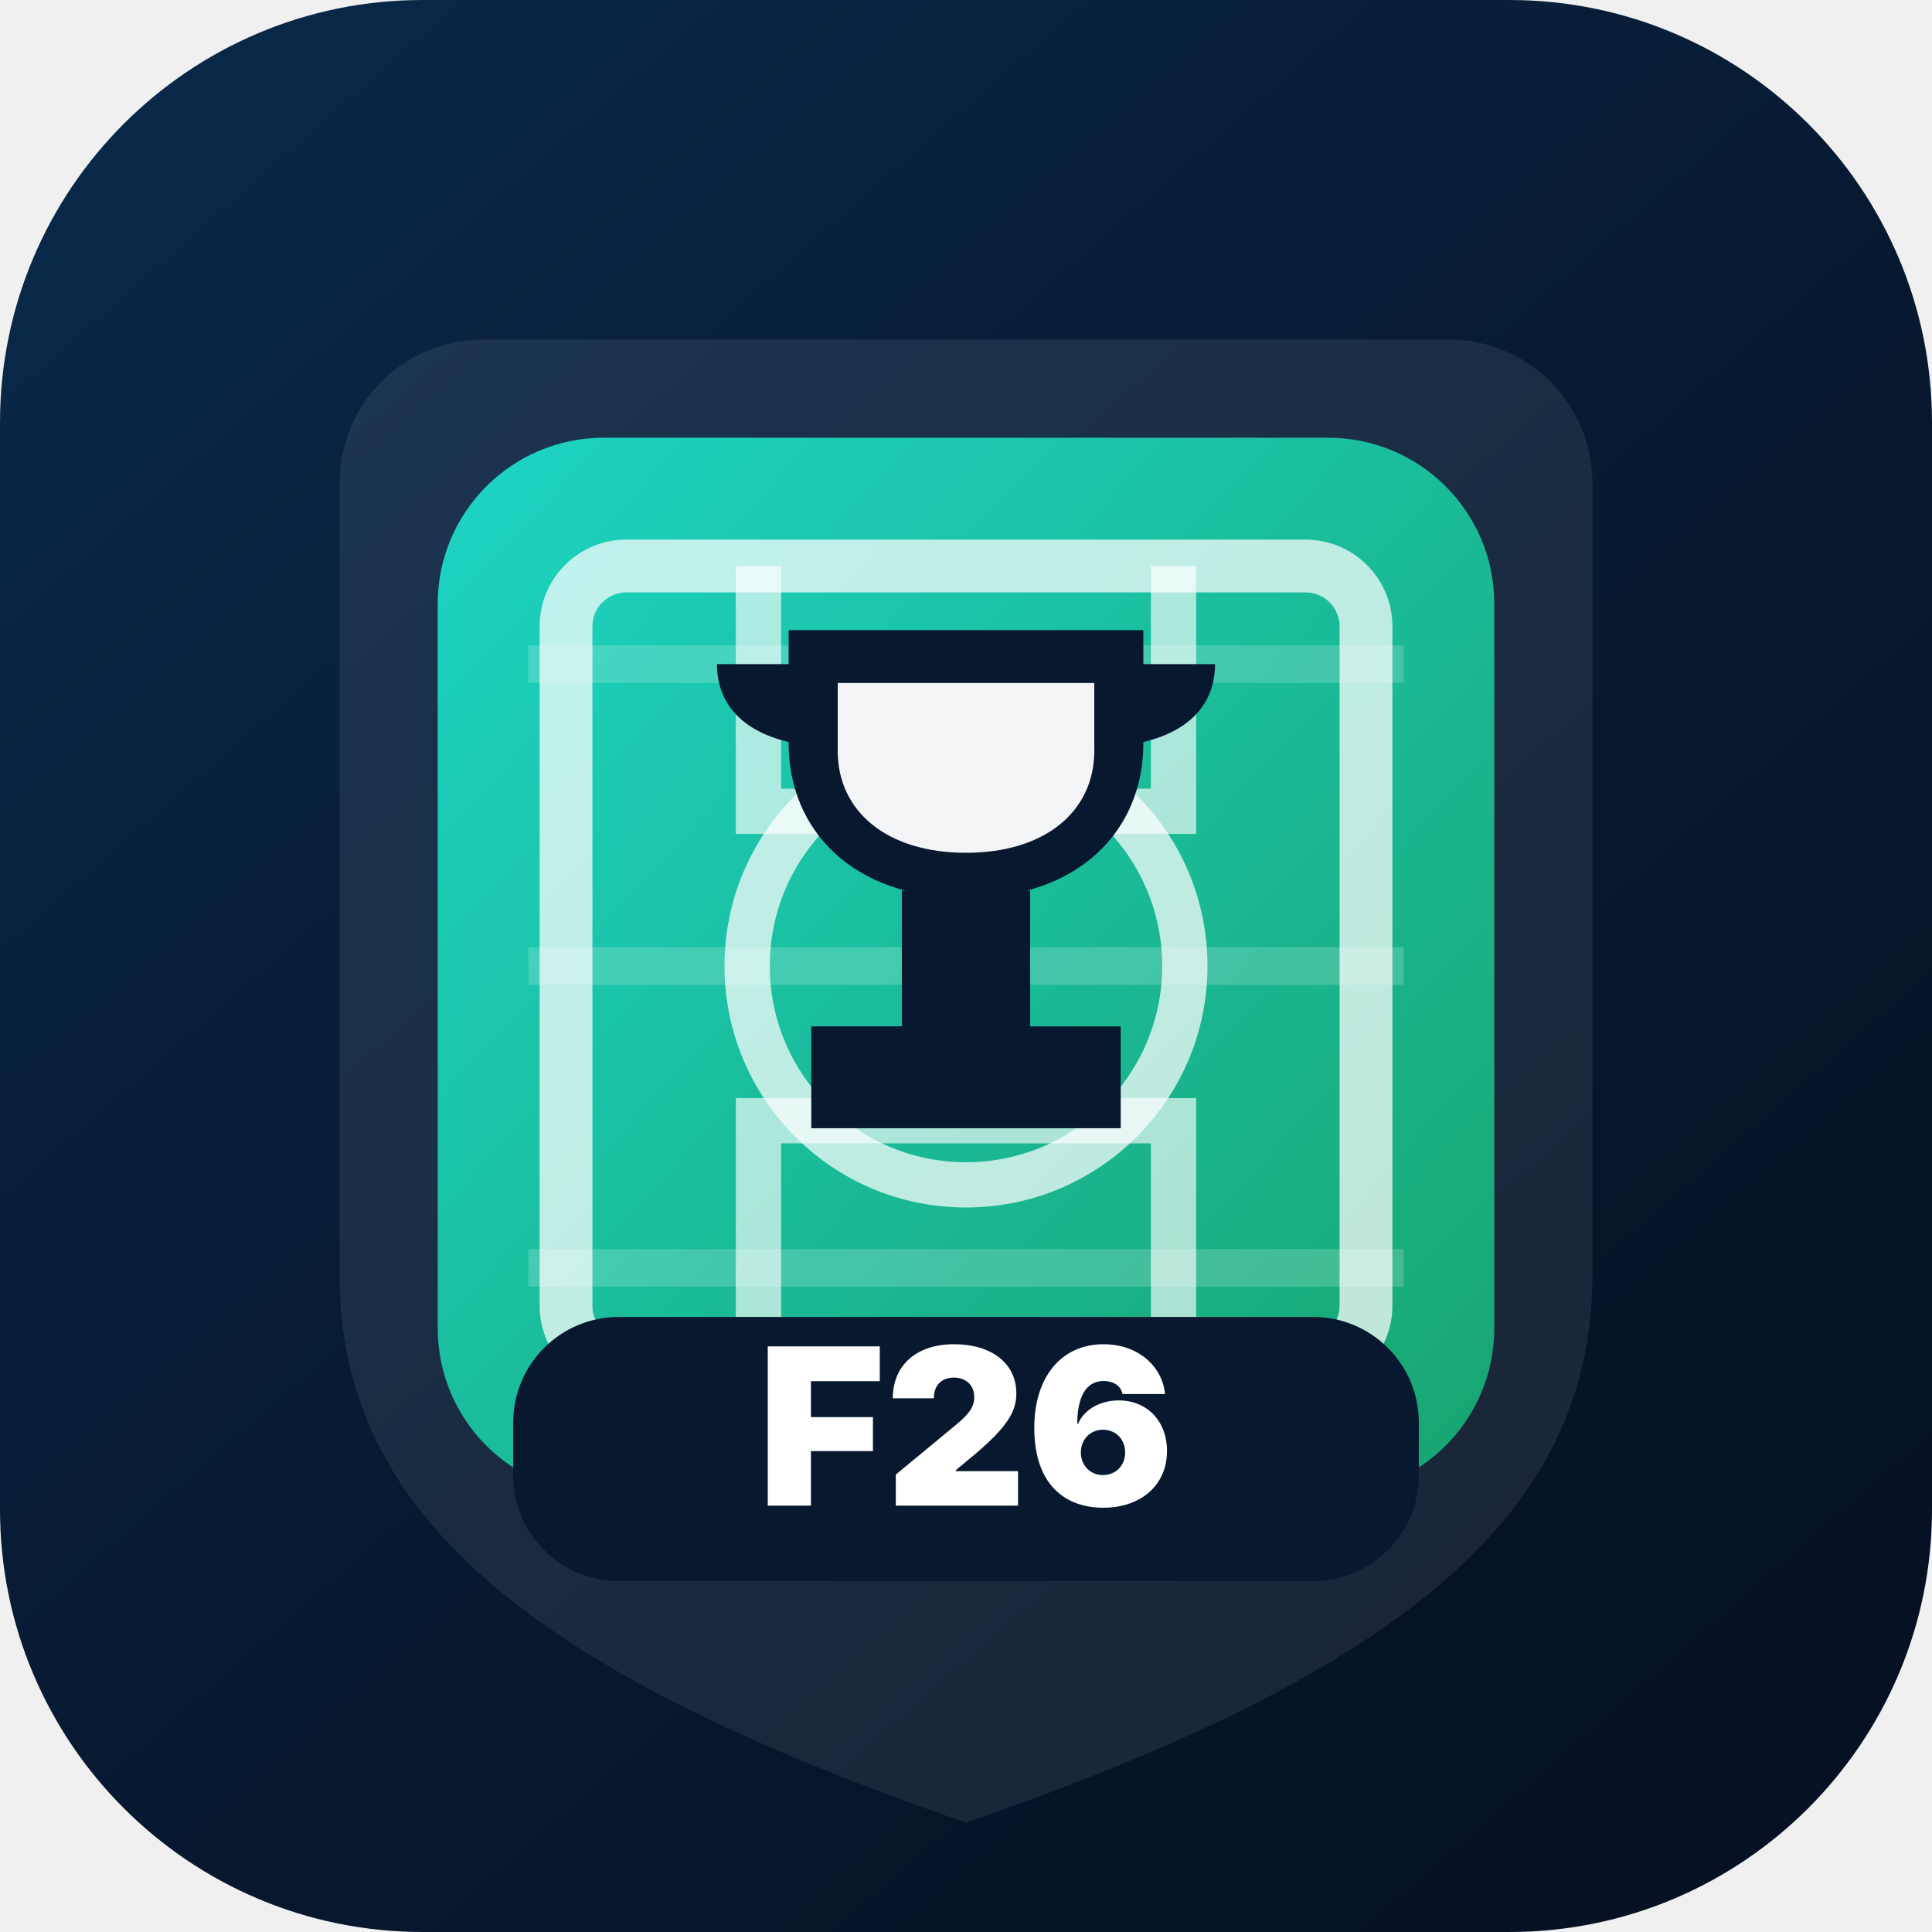
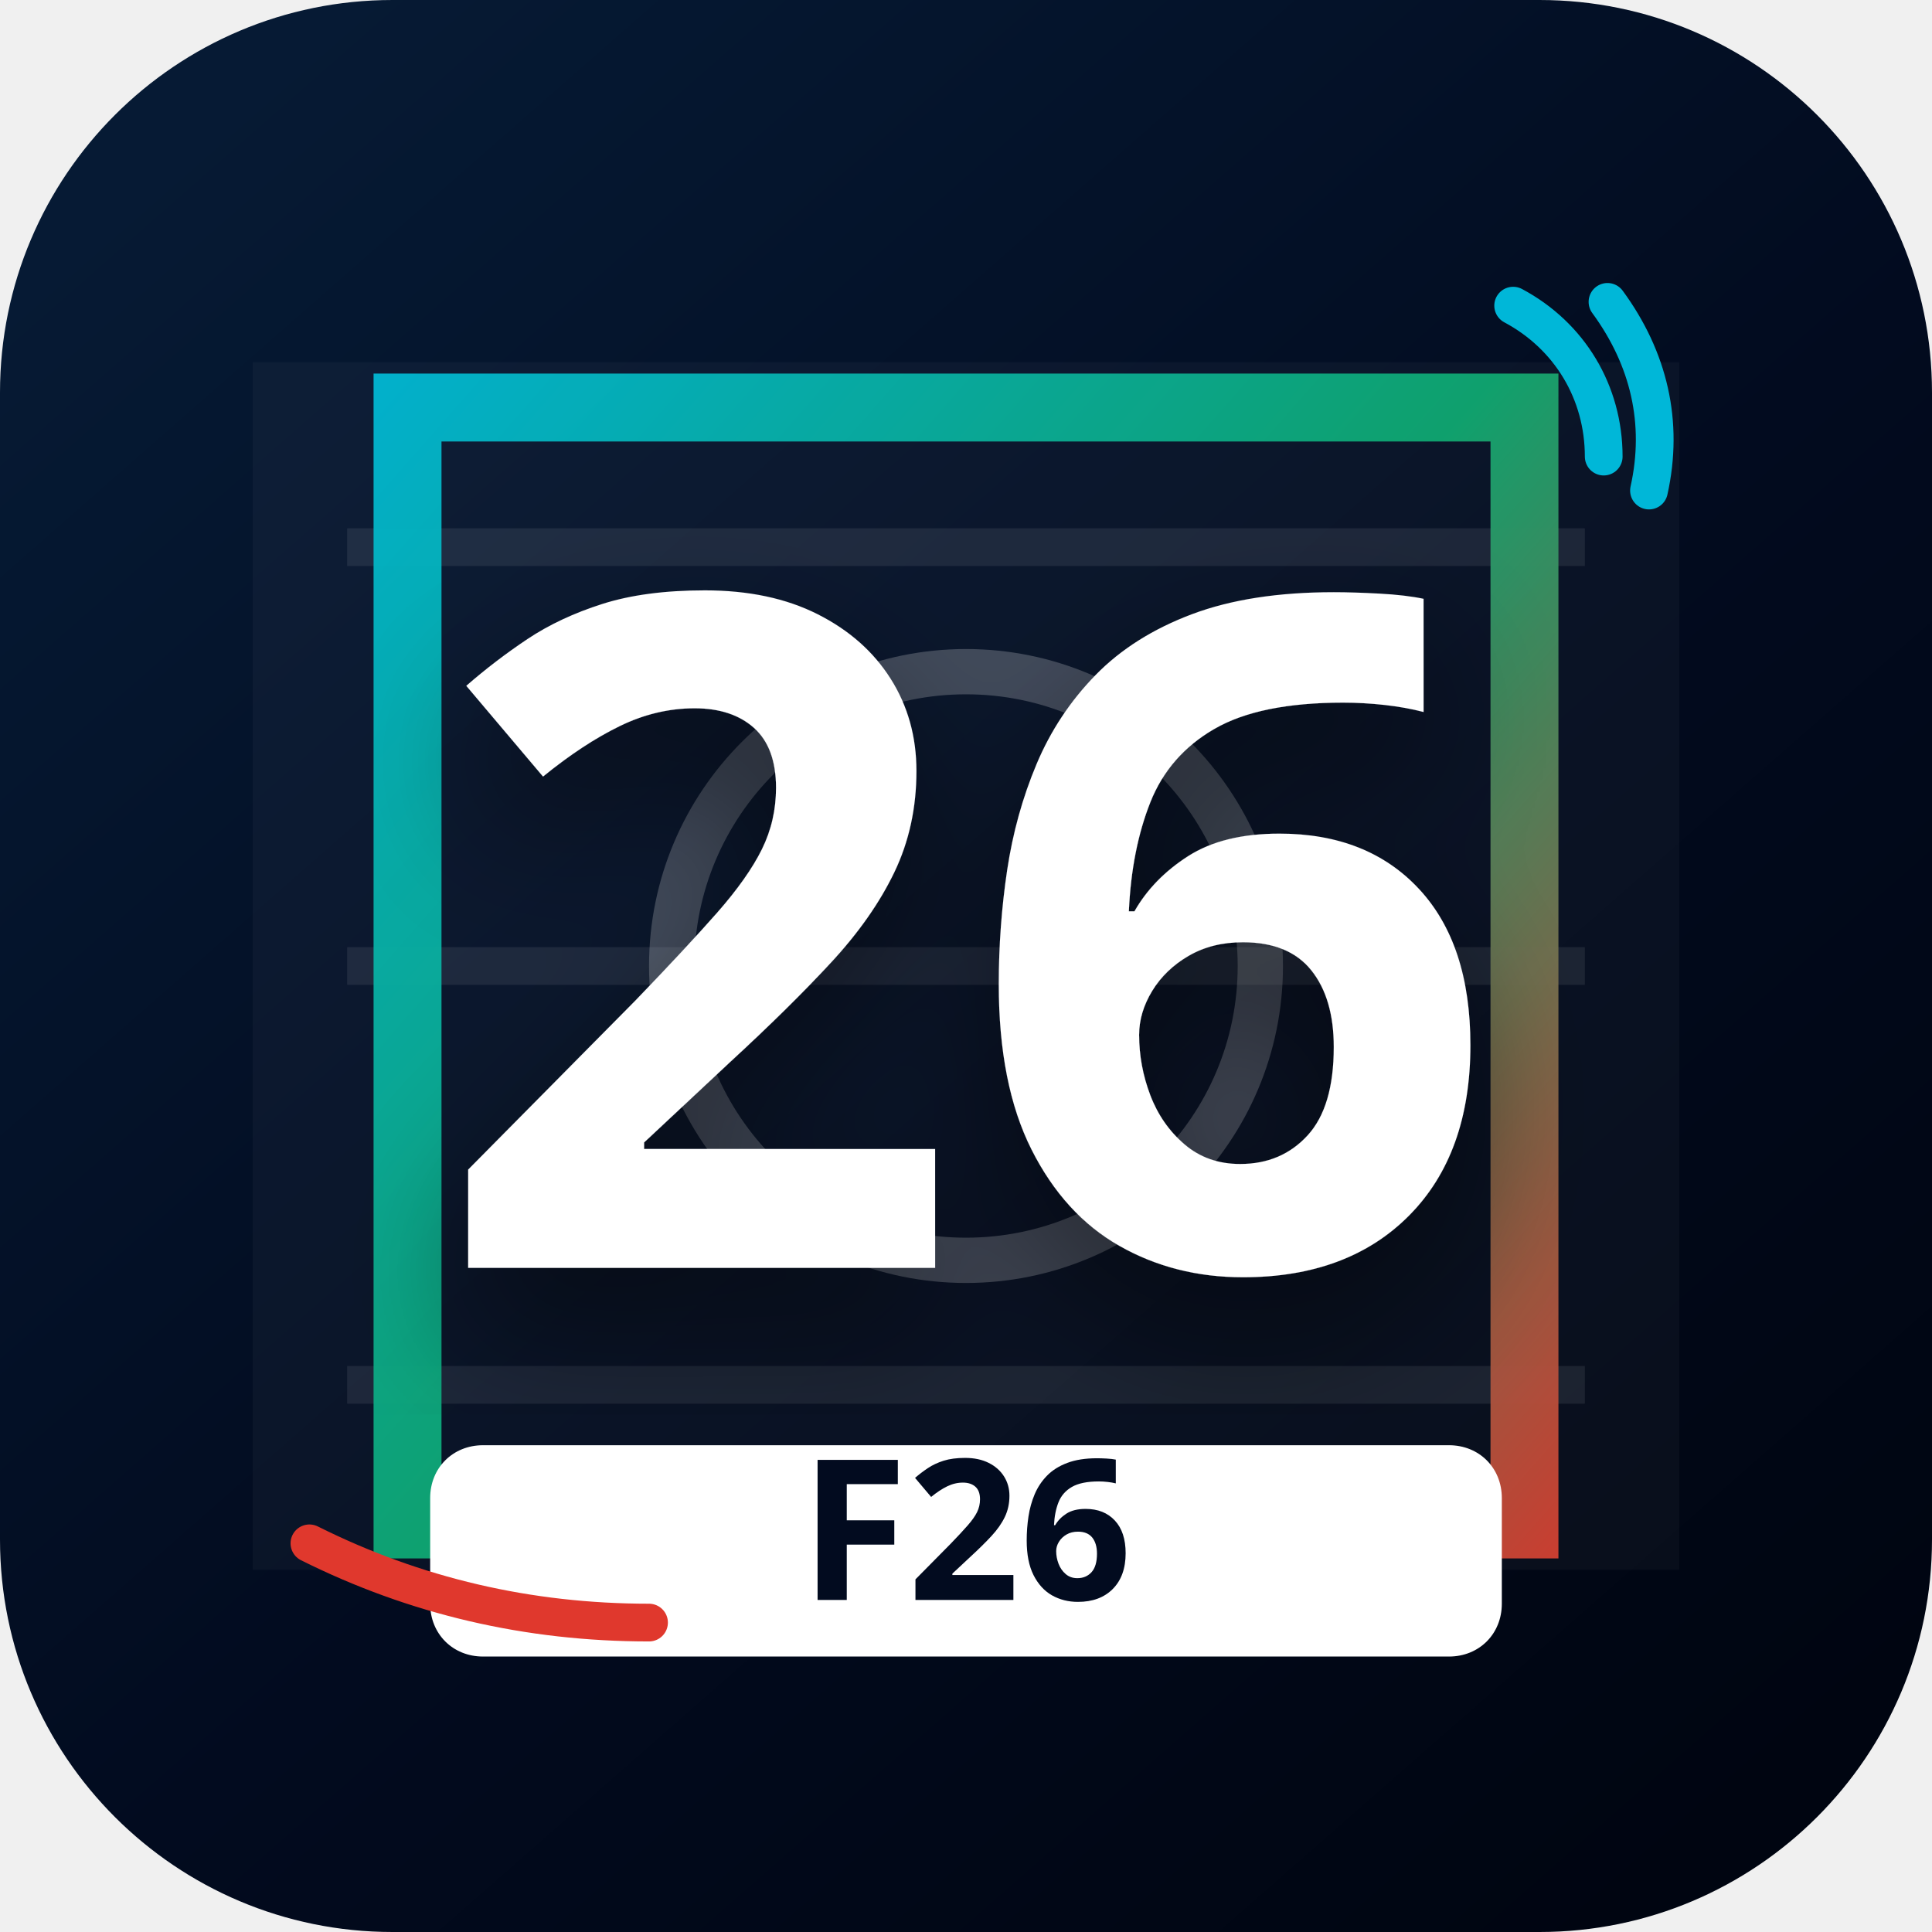
<svg xmlns="http://www.w3.org/2000/svg" viewBox="0 0 512 512" role="img" aria-labelledby="title">
  <defs>
-     <linearGradient id="bg" x1="64" y1="36" x2="448" y2="476" gradientUnits="userSpaceOnUse">
-       <stop offset="0" stop-color="#092747" />
-       <stop offset=".58" stop-color="#07182f" />
-       <stop offset="1" stop-color="#061123" />
+     <linearGradient id="bg" x1="56" y1="30" x2="456" y2="486" gradientUnits="userSpaceOnUse">
+       <stop offset="0" stop-color="#061a34" />
+       <stop offset=".55" stop-color="#020b1f" />
+       <stop offset="1" stop-color="#000511" />
    </linearGradient>
-     <linearGradient id="pitch" x1="111" y1="126" x2="401" y2="399" gradientUnits="userSpaceOnUse">
-       <stop offset="0" stop-color="#1dd7c7" />
-       <stop offset="1" stop-color="#17a66f" />
+     <linearGradient id="accent" x1="78" y1="104" x2="432" y2="416" gradientUnits="userSpaceOnUse">
+       <stop offset="0" stop-color="#00b7d8" />
+       <stop offset=".5" stop-color="#10a66f" />
+       <stop offset="1" stop-color="#e0382d" />
    </linearGradient>
+     <filter id="softShadow" x="-20%" y="-20%" width="140%" height="140%">
+       <feDropShadow dx="0" dy="18" stdDeviation="18" flood-color="#000511" flood-opacity=".45" />
+     </filter>
  </defs>
-   <rect width="512" height="512" rx="112" fill="url(#bg)" />
-   <path d="M128 90h256c21 0 38 17 38 38v210c0 63-50 105-166 145C140 443 90 401 90 338V128c0-21 17-38 38-38z" fill="#ffffff" opacity=".08" />
-   <rect x="116" y="116" width="280" height="280" rx="44" fill="url(#pitch)" opacity=".98" />
-   <path d="M140 176h232M140 256h232M140 336h232" stroke="#ffffff" stroke-width="10" stroke-opacity=".18" />
-   <rect x="150" y="150" width="212" height="212" rx="16" fill="none" stroke="#ffffff" stroke-width="14" stroke-opacity=".72" />
-   <path d="M201 150v65h110v-65M201 362v-65h110v65" fill="none" stroke="#ffffff" stroke-width="12" stroke-opacity=".64" />
-   <circle cx="256" cy="256" r="58" fill="none" stroke="#ffffff" stroke-width="12" stroke-opacity=".72" />
-   <circle cx="256" cy="256" r="8" fill="#ffffff" opacity=".9" />
-   <path d="M209 167h94v30c0 23-17 41-47 41s-47-18-47-41v-30z" fill="#07182f" />
-   <path d="M222 181h68v18c0 16-13 27-34 27s-34-11-34-27v-18z" fill="#ffffff" opacity=".95" />
-   <path d="M190 176h32v22c-20 0-32-8-32-22zm100 0h32c0 14-12 22-32 22v-22zM239 236h34v36h-34zM215 272h82v27h-82z" fill="#07182f" />
-   <rect x="136" y="349" width="240" height="70" rx="28" fill="#07182f" />
-   <text x="256" y="399" text-anchor="middle" font-family="Inter, Segoe UI, Arial, sans-serif" font-size="58" font-weight="900" letter-spacing="0" fill="#ffffff">F26</text>
+   <rect width="512" height="512" rx="104" fill="url(#bg)" />
+   <path d="M67 96h378v320H67z" fill="#fff" opacity=".035" />
+   <path d="M92 145h328M92 256h328M92 367h328" stroke="#fff" stroke-width="10" stroke-opacity=".08" />
+   <path d="M108 108h296v296H108z" fill="none" stroke="url(#accent)" stroke-width="18" opacity=".96" />
+   <circle cx="256" cy="256" r="78" fill="none" stroke="#fff" stroke-width="12" stroke-opacity=".22" />
+   <text x="256" y="336" text-anchor="middle" font-family="Barlow Condensed, Arial Narrow, Impact, sans-serif" font-size="248" font-weight="900" letter-spacing="0" fill="#fff" filter="url(#softShadow)">26</text>
+   <path d="M128 383h256c8 0 14 6 14 14v28c0 8-6 14-14 14H128c-8 0-14-6-14-14v-28c0-8 6-14 14-14z" fill="#fff" />
+   <text x="256" y="424" text-anchor="middle" font-family="Barlow Condensed, Arial Narrow, Impact, sans-serif" font-size="52" font-weight="900" letter-spacing="0" fill="#020b1f">F26</text>
+   <path d="M401 81c15 8 24 23 24 40M426 80c11 15 15 32 11 50" fill="none" stroke="#00b7d8" stroke-width="10" stroke-linecap="round" />
+   <path d="M82 409c28 14 58 21 90 21" fill="none" stroke="#e0382d" stroke-width="10" stroke-linecap="round" />
</svg>
